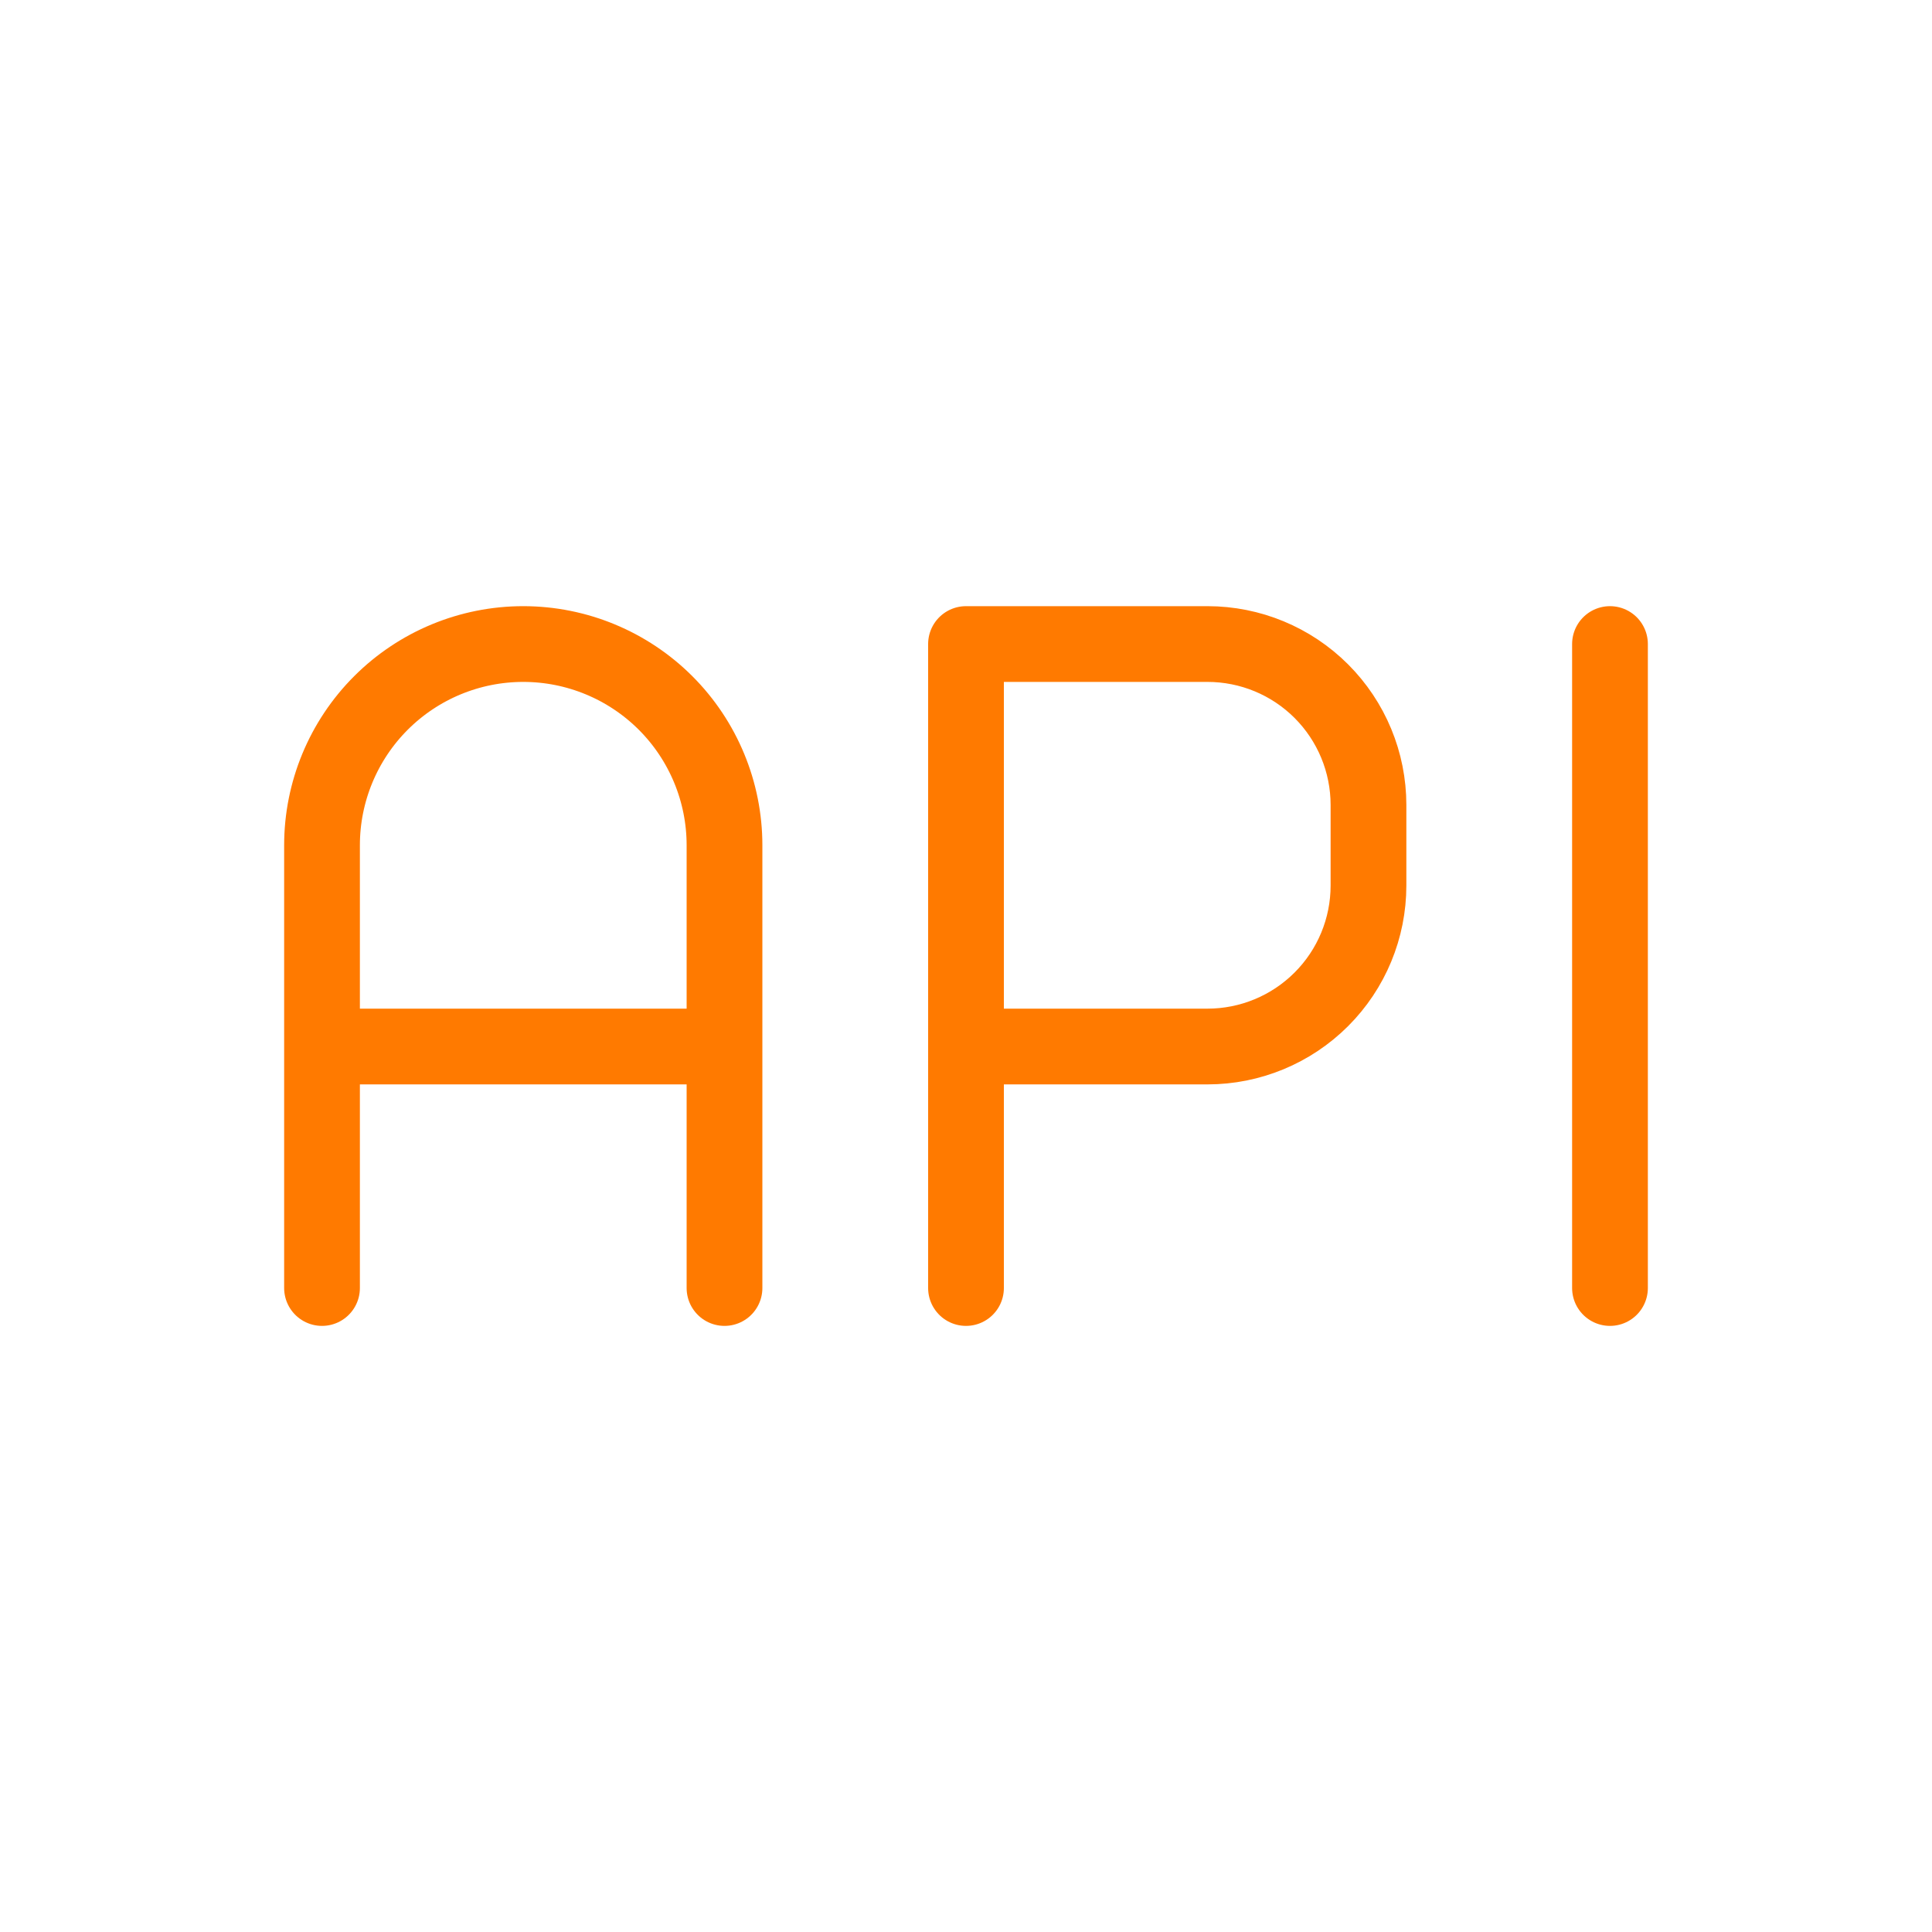
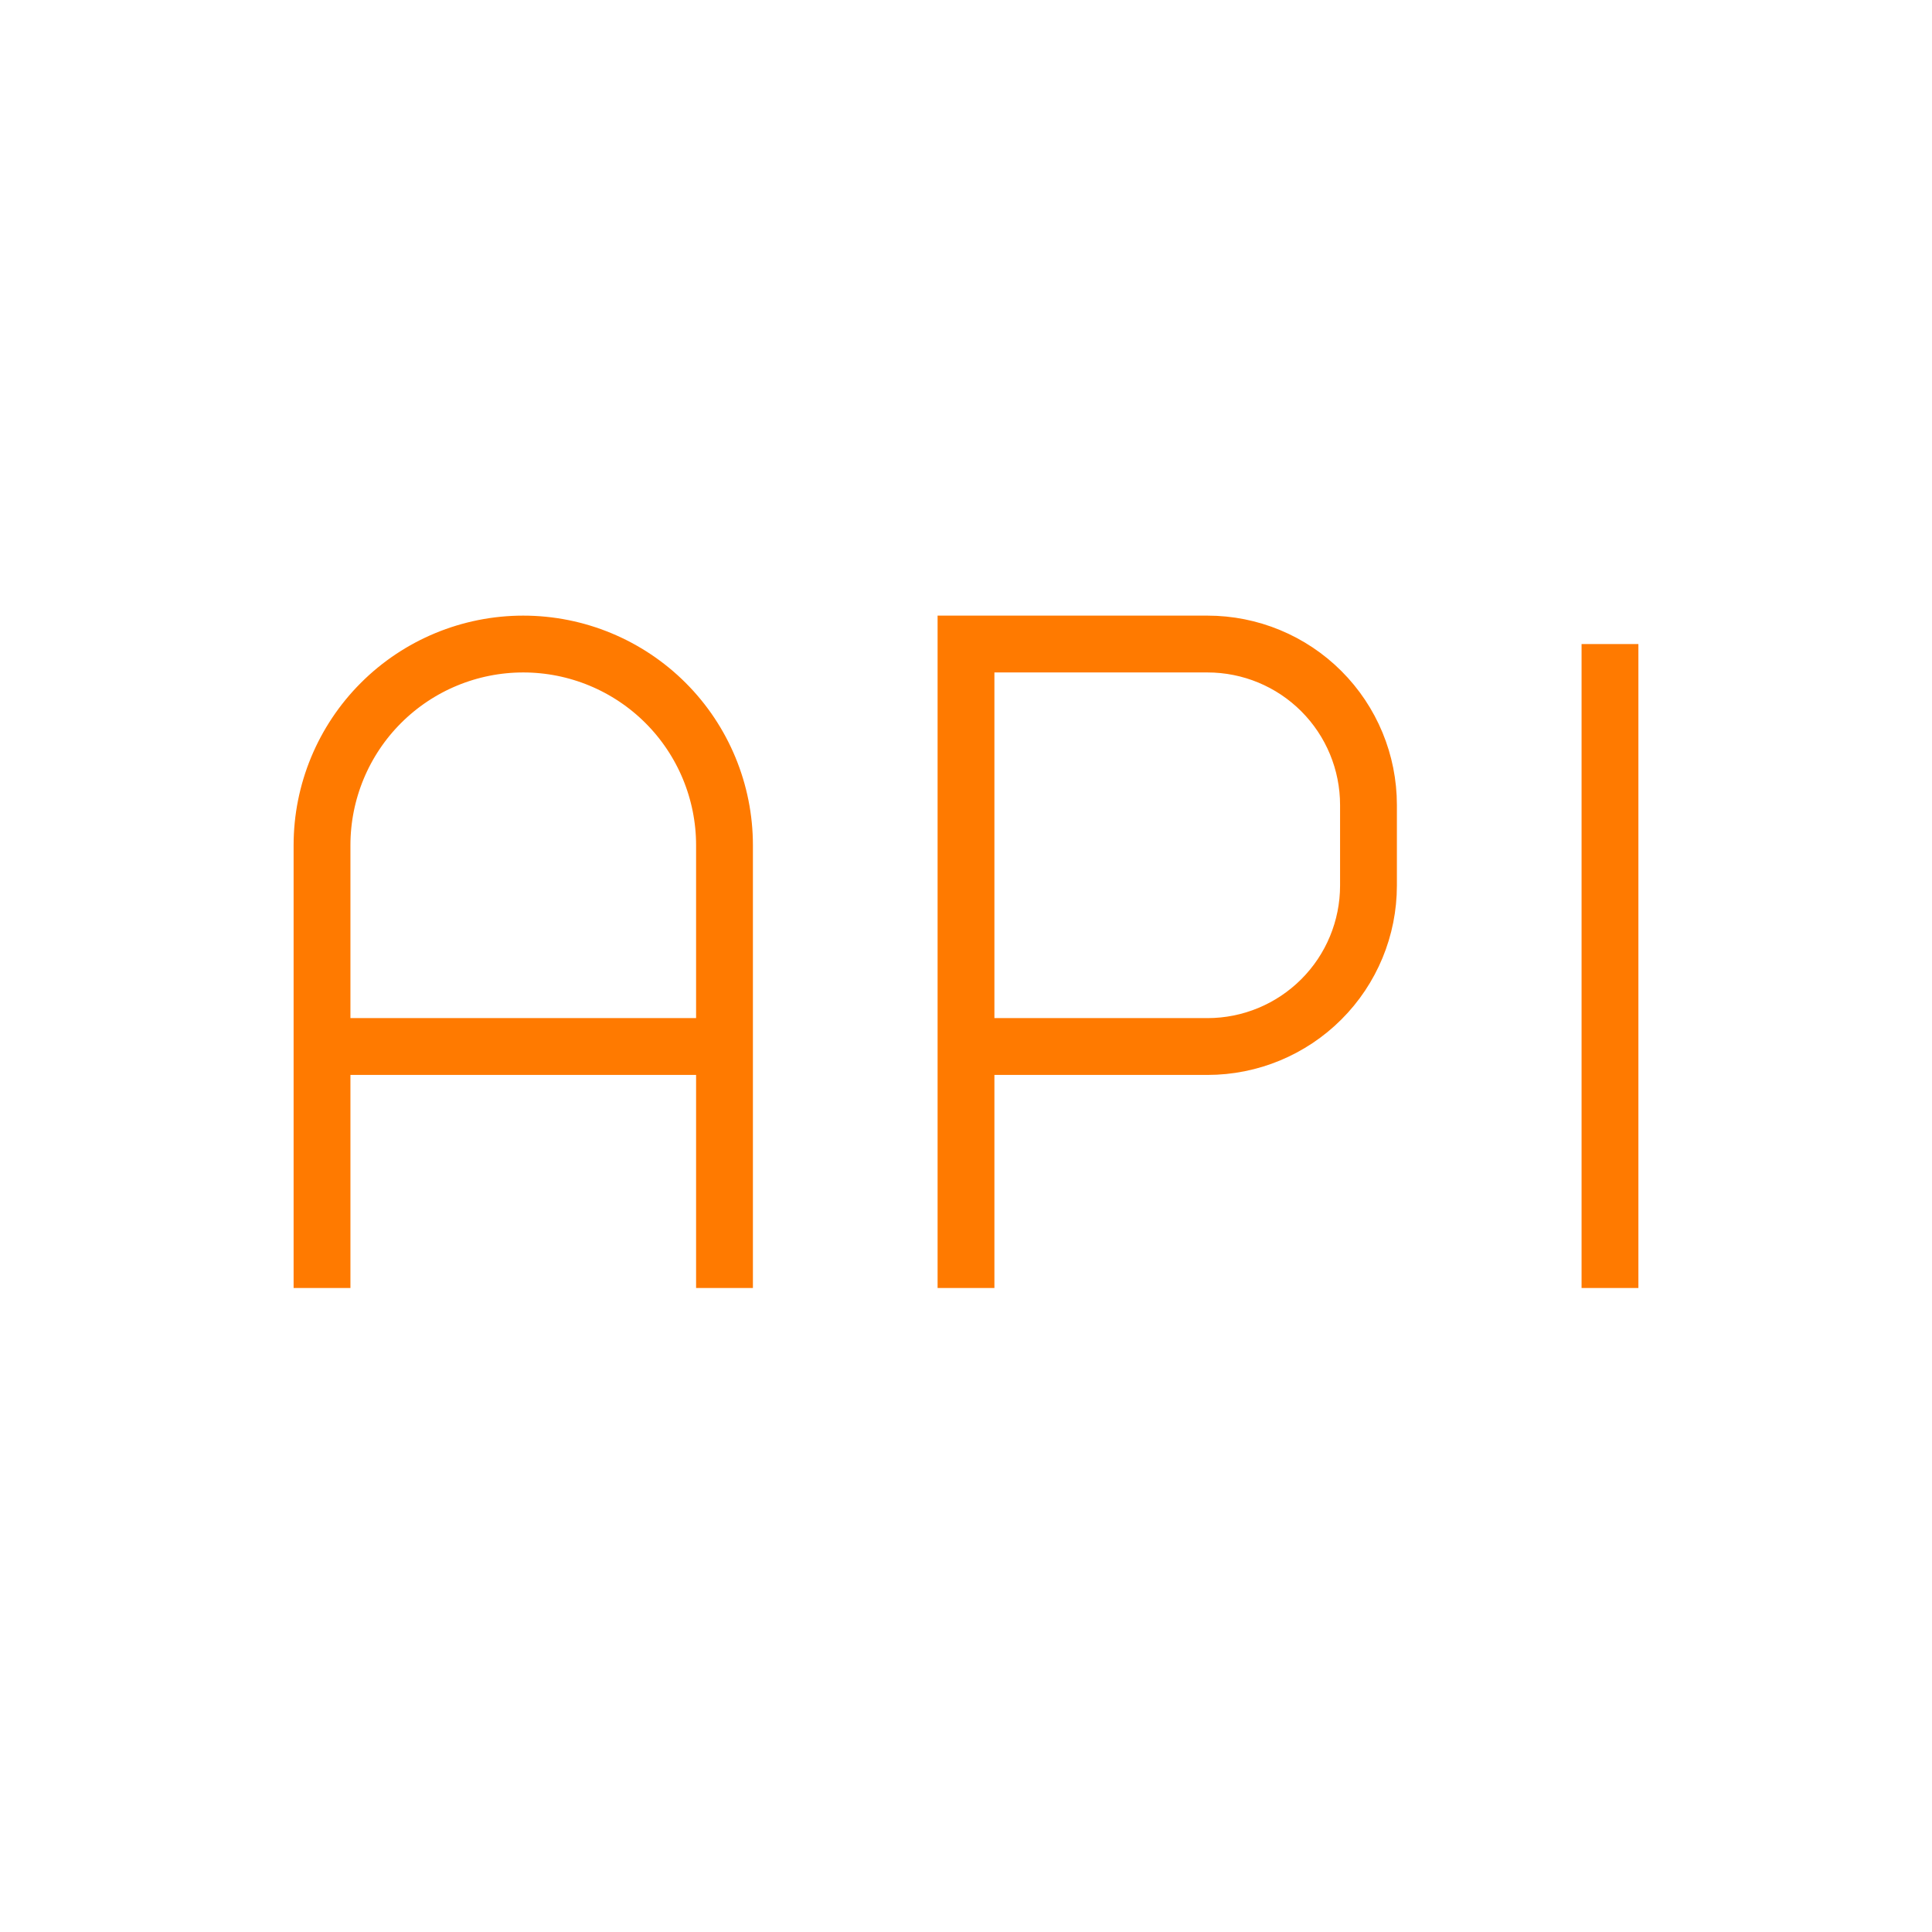
<svg xmlns="http://www.w3.org/2000/svg" width="34" height="34" viewBox="0 0 34 34" fill="none">
-   <path d="M5.667 18.417H12.75M17 22.667V11.334H21.25C22.001 11.334 22.722 11.632 23.253 12.163C23.785 12.695 24.083 13.415 24.083 14.167V15.584C24.083 16.335 23.785 17.056 23.253 17.587C22.722 18.118 22.001 18.417 21.25 18.417H17M28.333 11.334V22.667M12.75 22.667V14.875C12.75 13.936 12.377 13.035 11.713 12.371C11.048 11.707 10.148 11.334 9.208 11.334C8.269 11.334 7.368 11.707 6.704 12.371C6.04 13.035 5.667 13.936 5.667 14.875V22.667" stroke="#FF7A00" stroke-width="1.333" stroke-linecap="round" stroke-linejoin="round" />
+   <path d="M5.667 18.417H12.75M17 22.667V11.334H21.25C22.001 11.334 22.722 11.632 23.253 12.163C23.785 12.695 24.083 13.415 24.083 14.167V15.584C24.083 16.335 23.785 17.056 23.253 17.587C22.722 18.118 22.001 18.417 21.25 18.417H17M28.333 11.334V22.667M12.75 22.667V14.875C12.75 13.936 12.377 13.035 11.713 12.371C11.048 11.707 10.148 11.334 9.208 11.334C8.269 11.334 7.368 11.707 6.704 12.371C6.04 13.035 5.667 13.936 5.667 14.875V22.667" stroke="#FF7A00" strokeWidth="1.333" strokeLinecap="round" strokeLinejoin="round" />
</svg>
